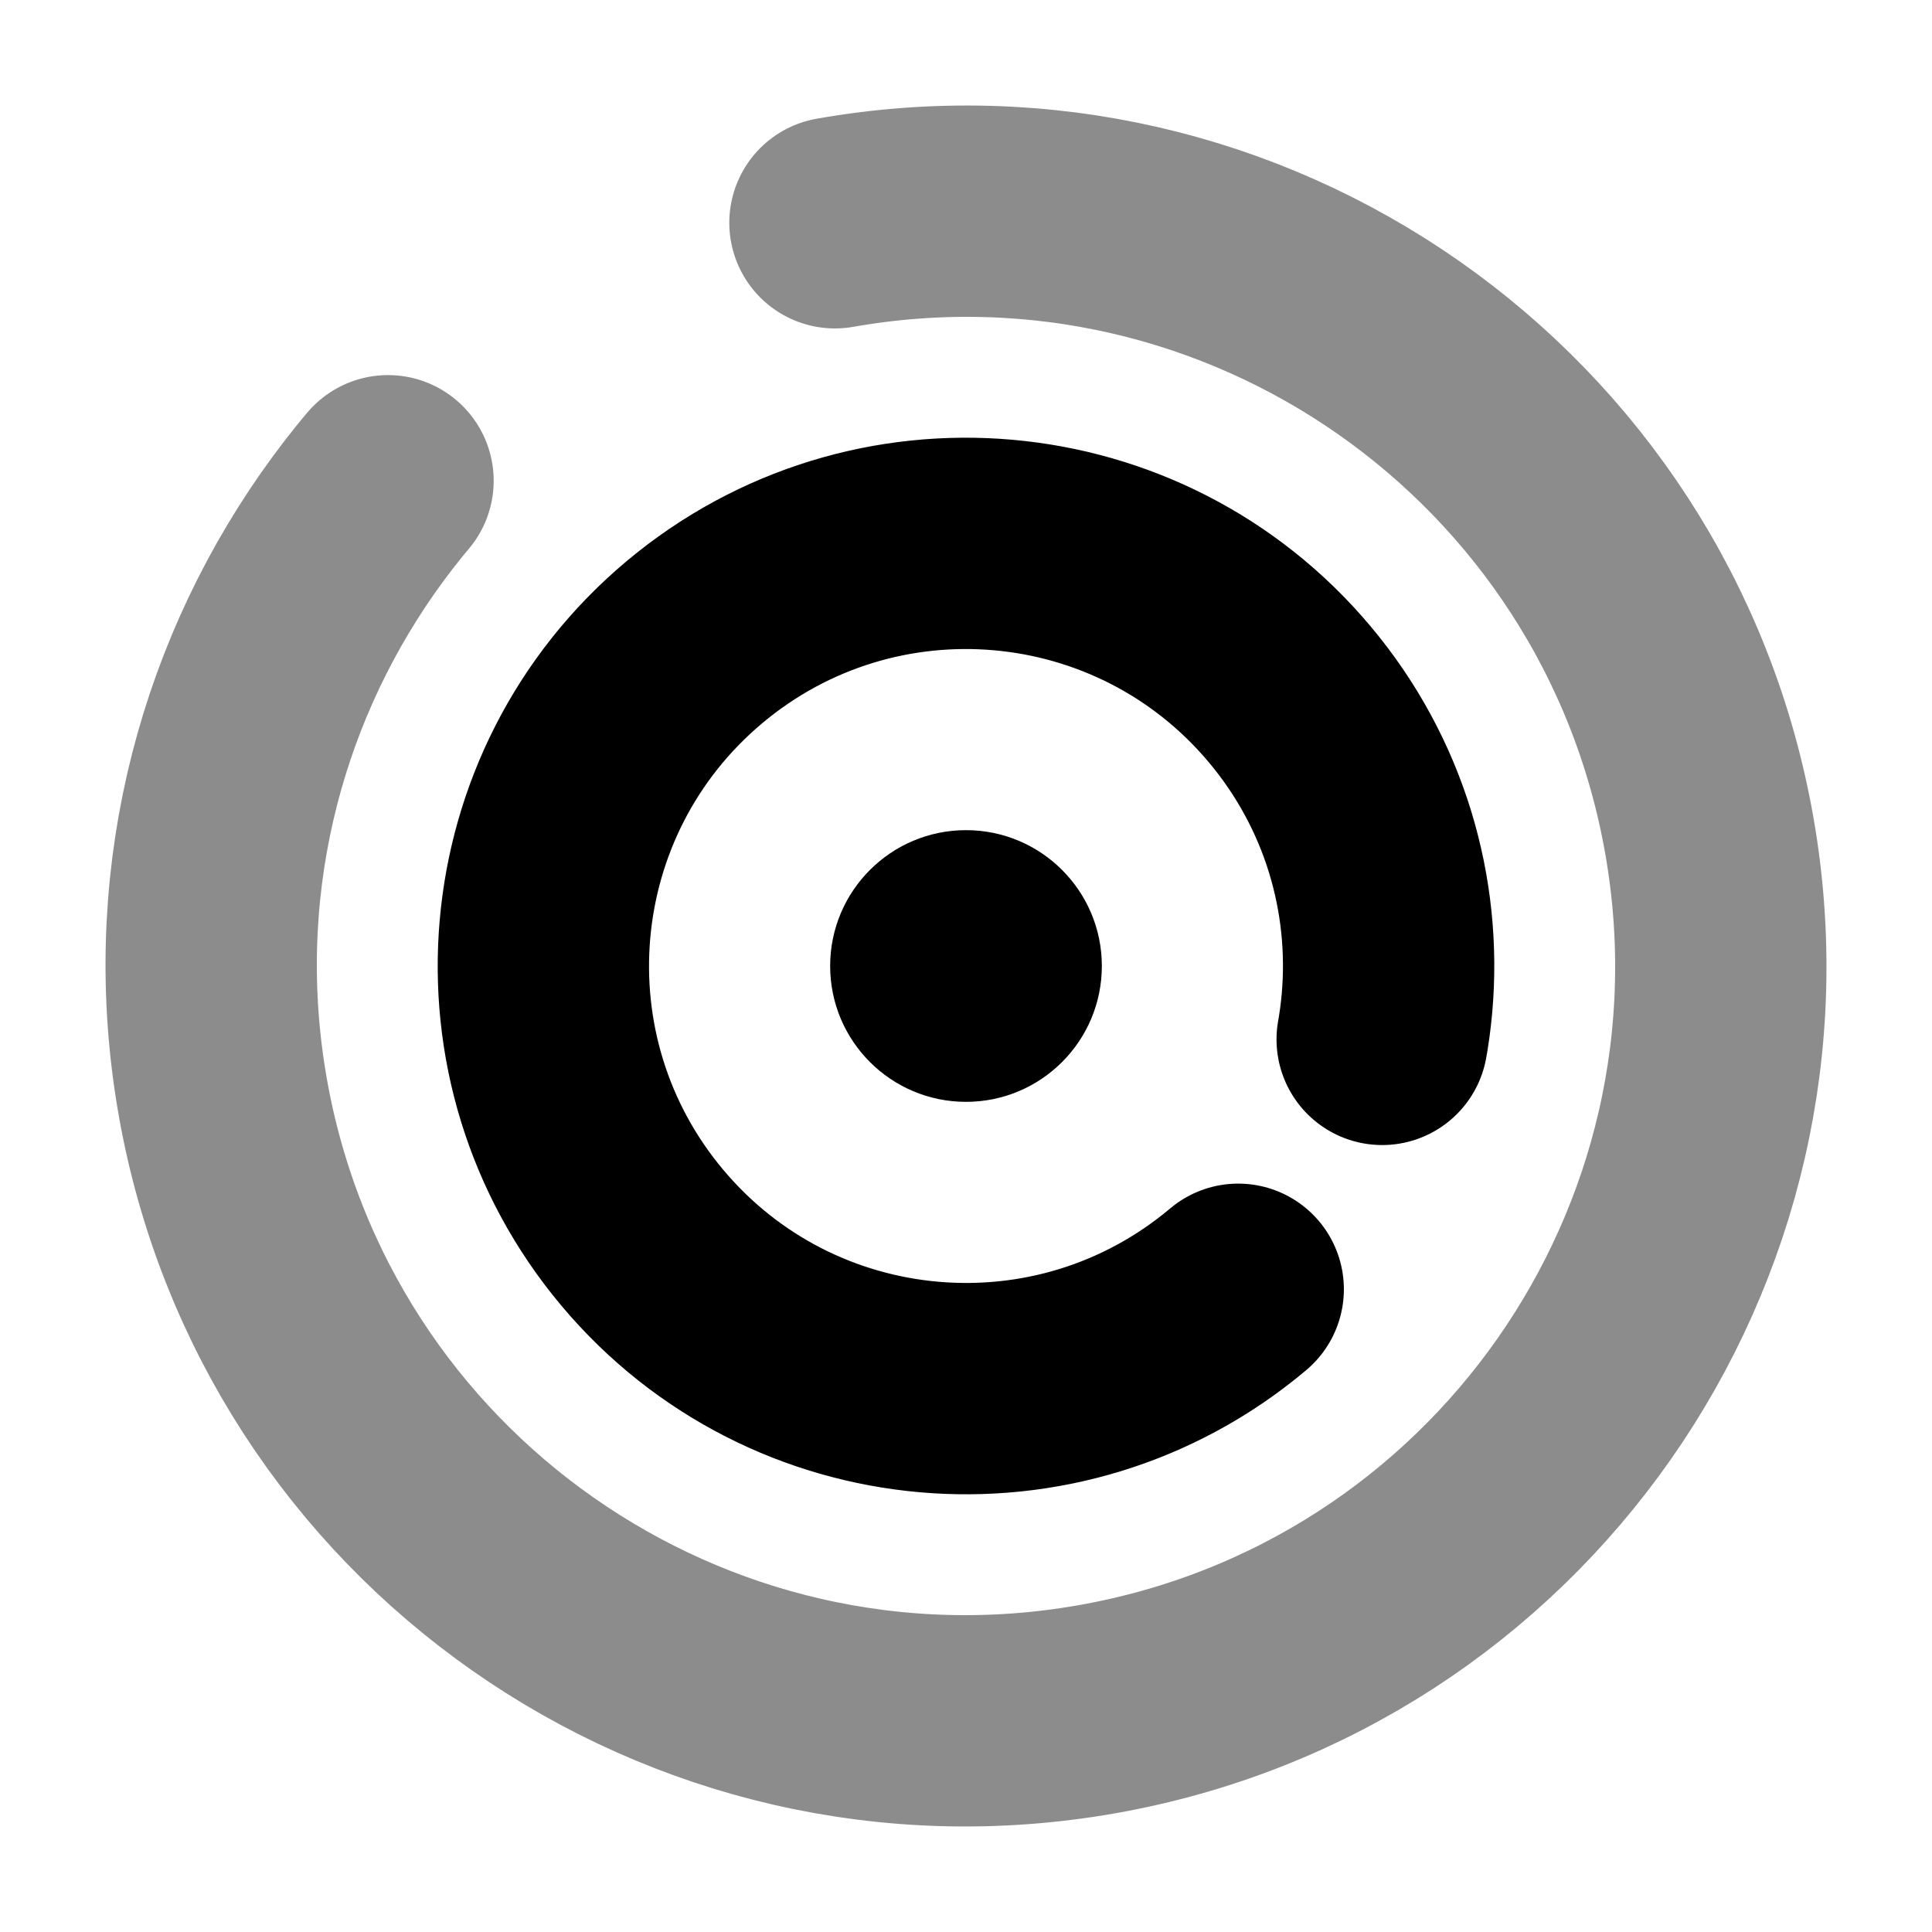
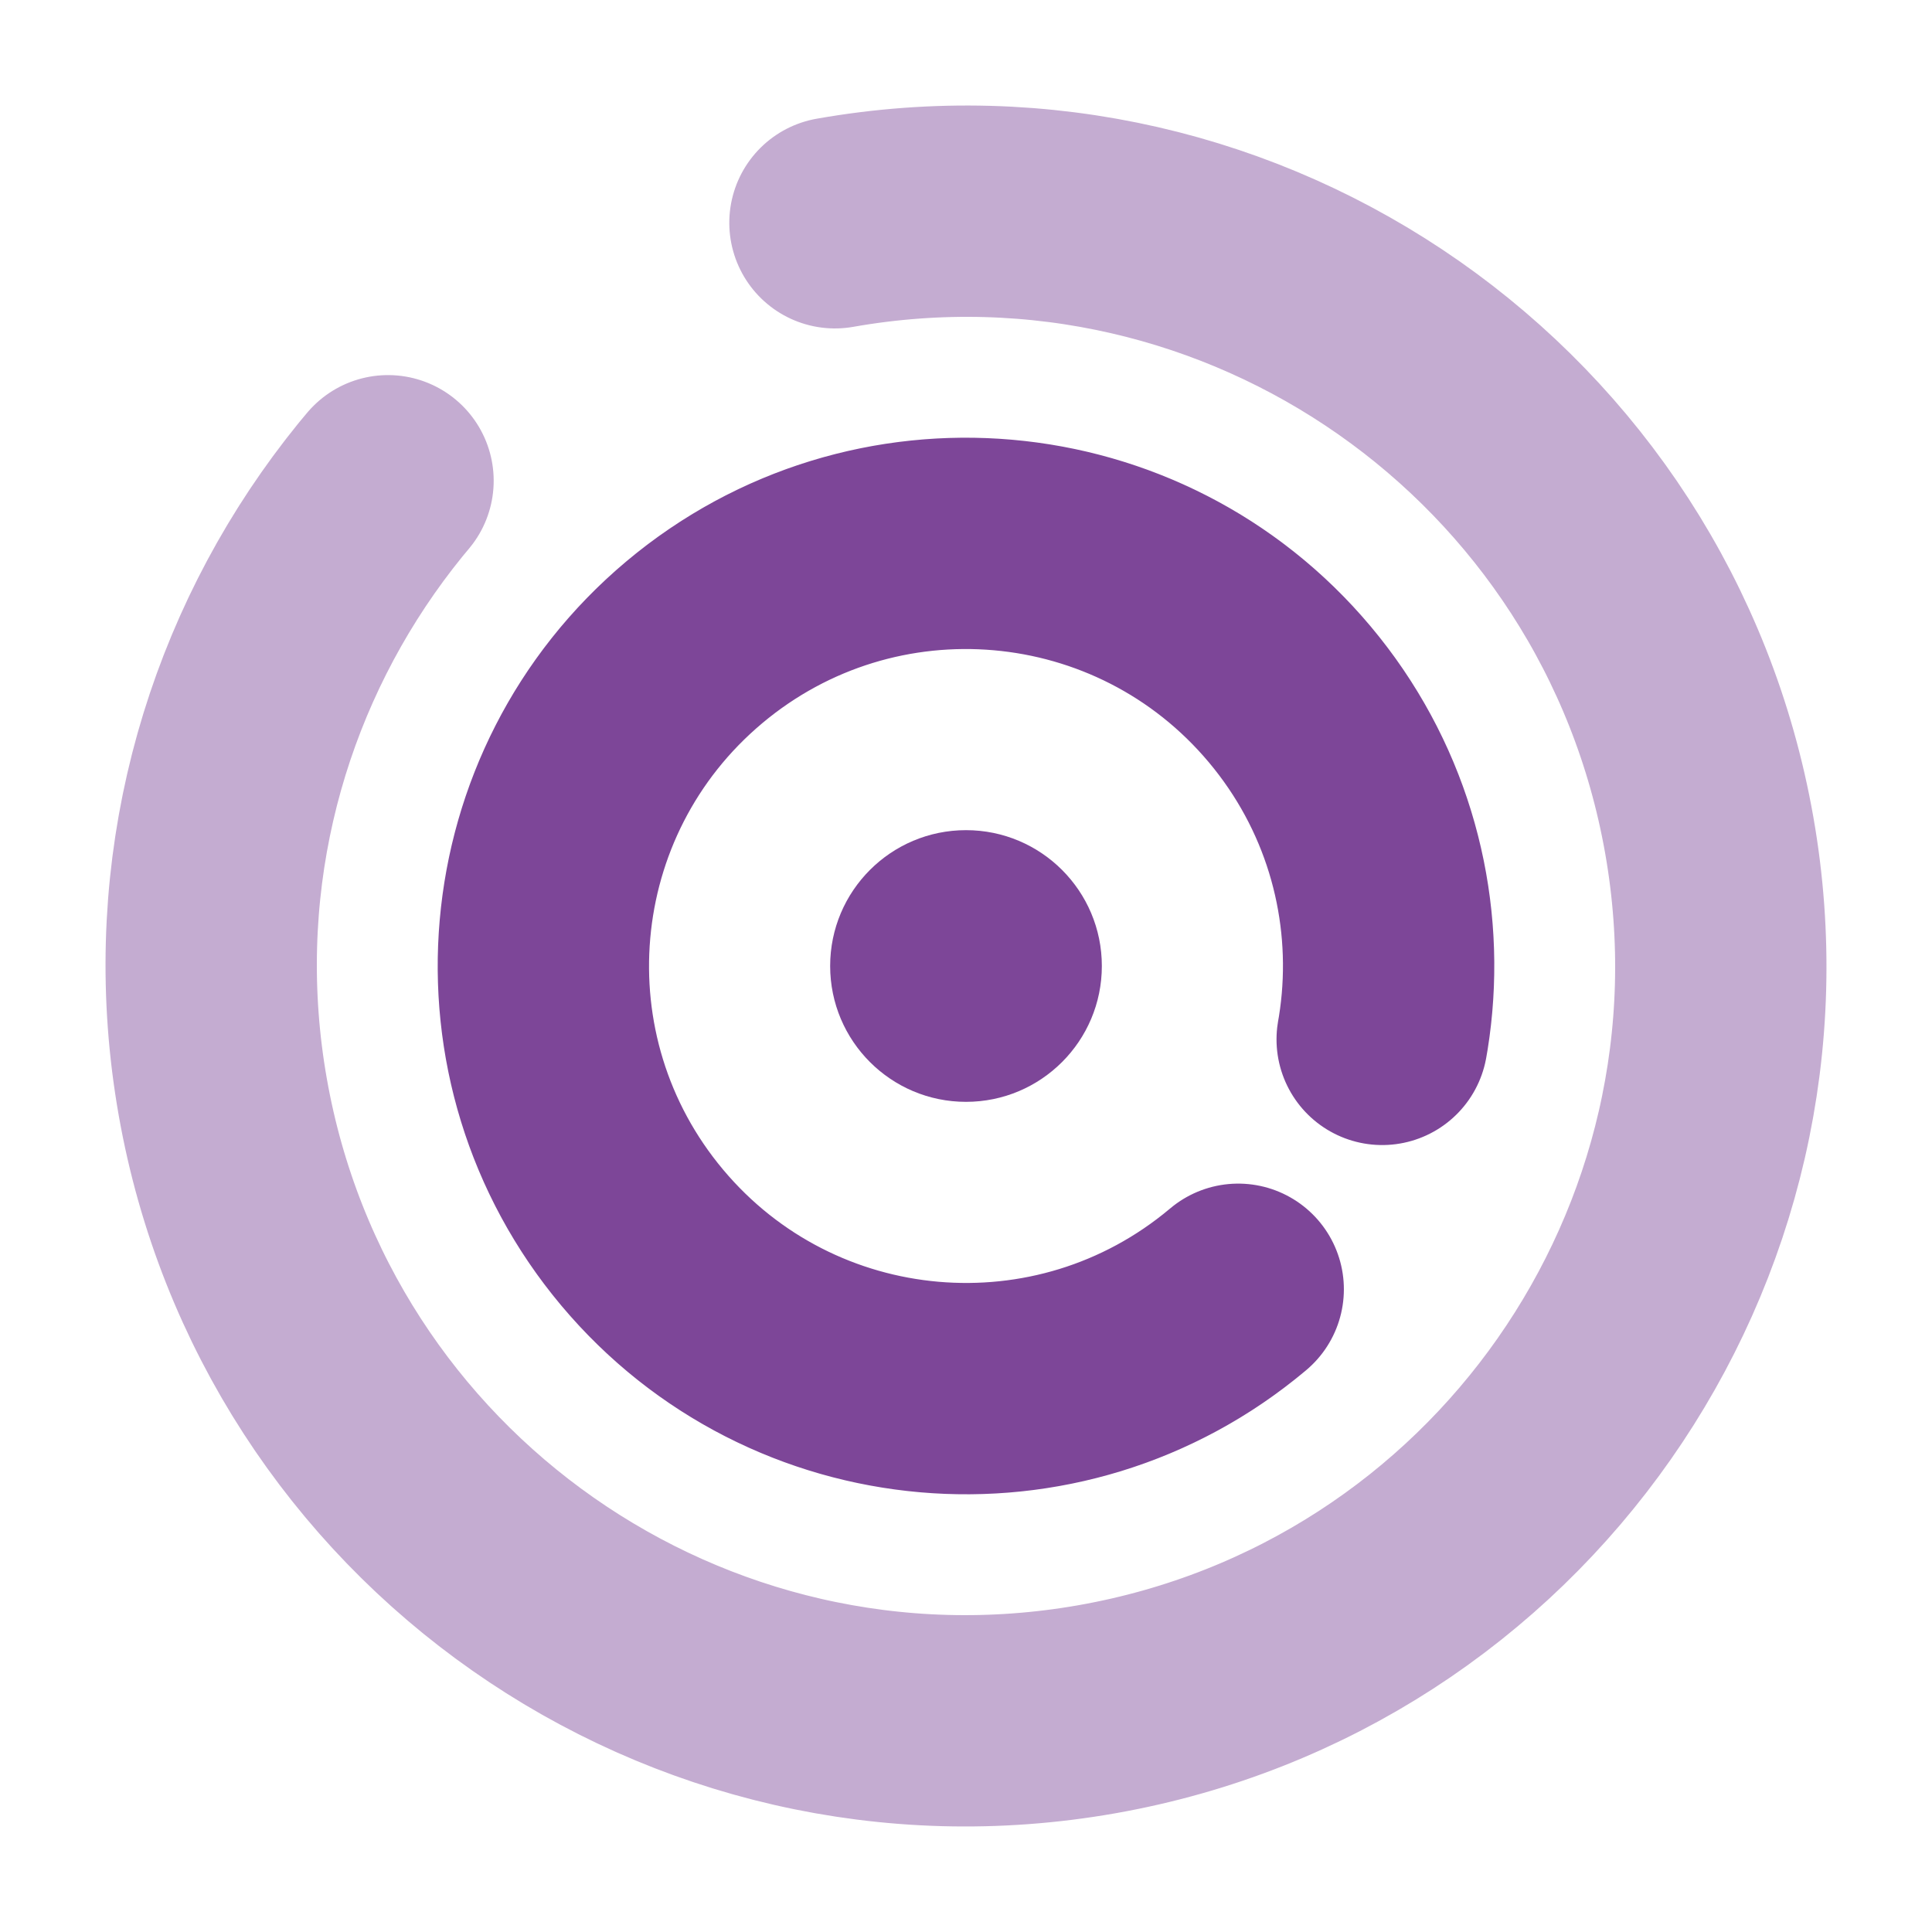
- <svg xmlns="http://www.w3.org/2000/svg" viewBox="0 0 128 128" fill="none" stroke="currentColor" role="img" aria-label="Onionmind">
+ <svg xmlns="http://www.w3.org/2000/svg" viewBox="0 0 128 128" fill="none" stroke="#7D4698" role="img" aria-label="Onionmind">
  <g stroke-width="14" stroke-linecap="round">
    <circle cx="64" cy="64" r="50" stroke-dasharray="279.3 34.9" transform="rotate(-100 64 64)" opacity=".45" />
    <circle cx="64" cy="64" r="28" stroke-dasharray="156.4 19.5" transform="rotate(50 64 64)" />
  </g>
-   <circle cx="64" cy="64" r="9" fill="currentColor" stroke="none" />
+   <circle cx="64" cy="64" r="9" fill="#7D4698" stroke="none" />
</svg>
